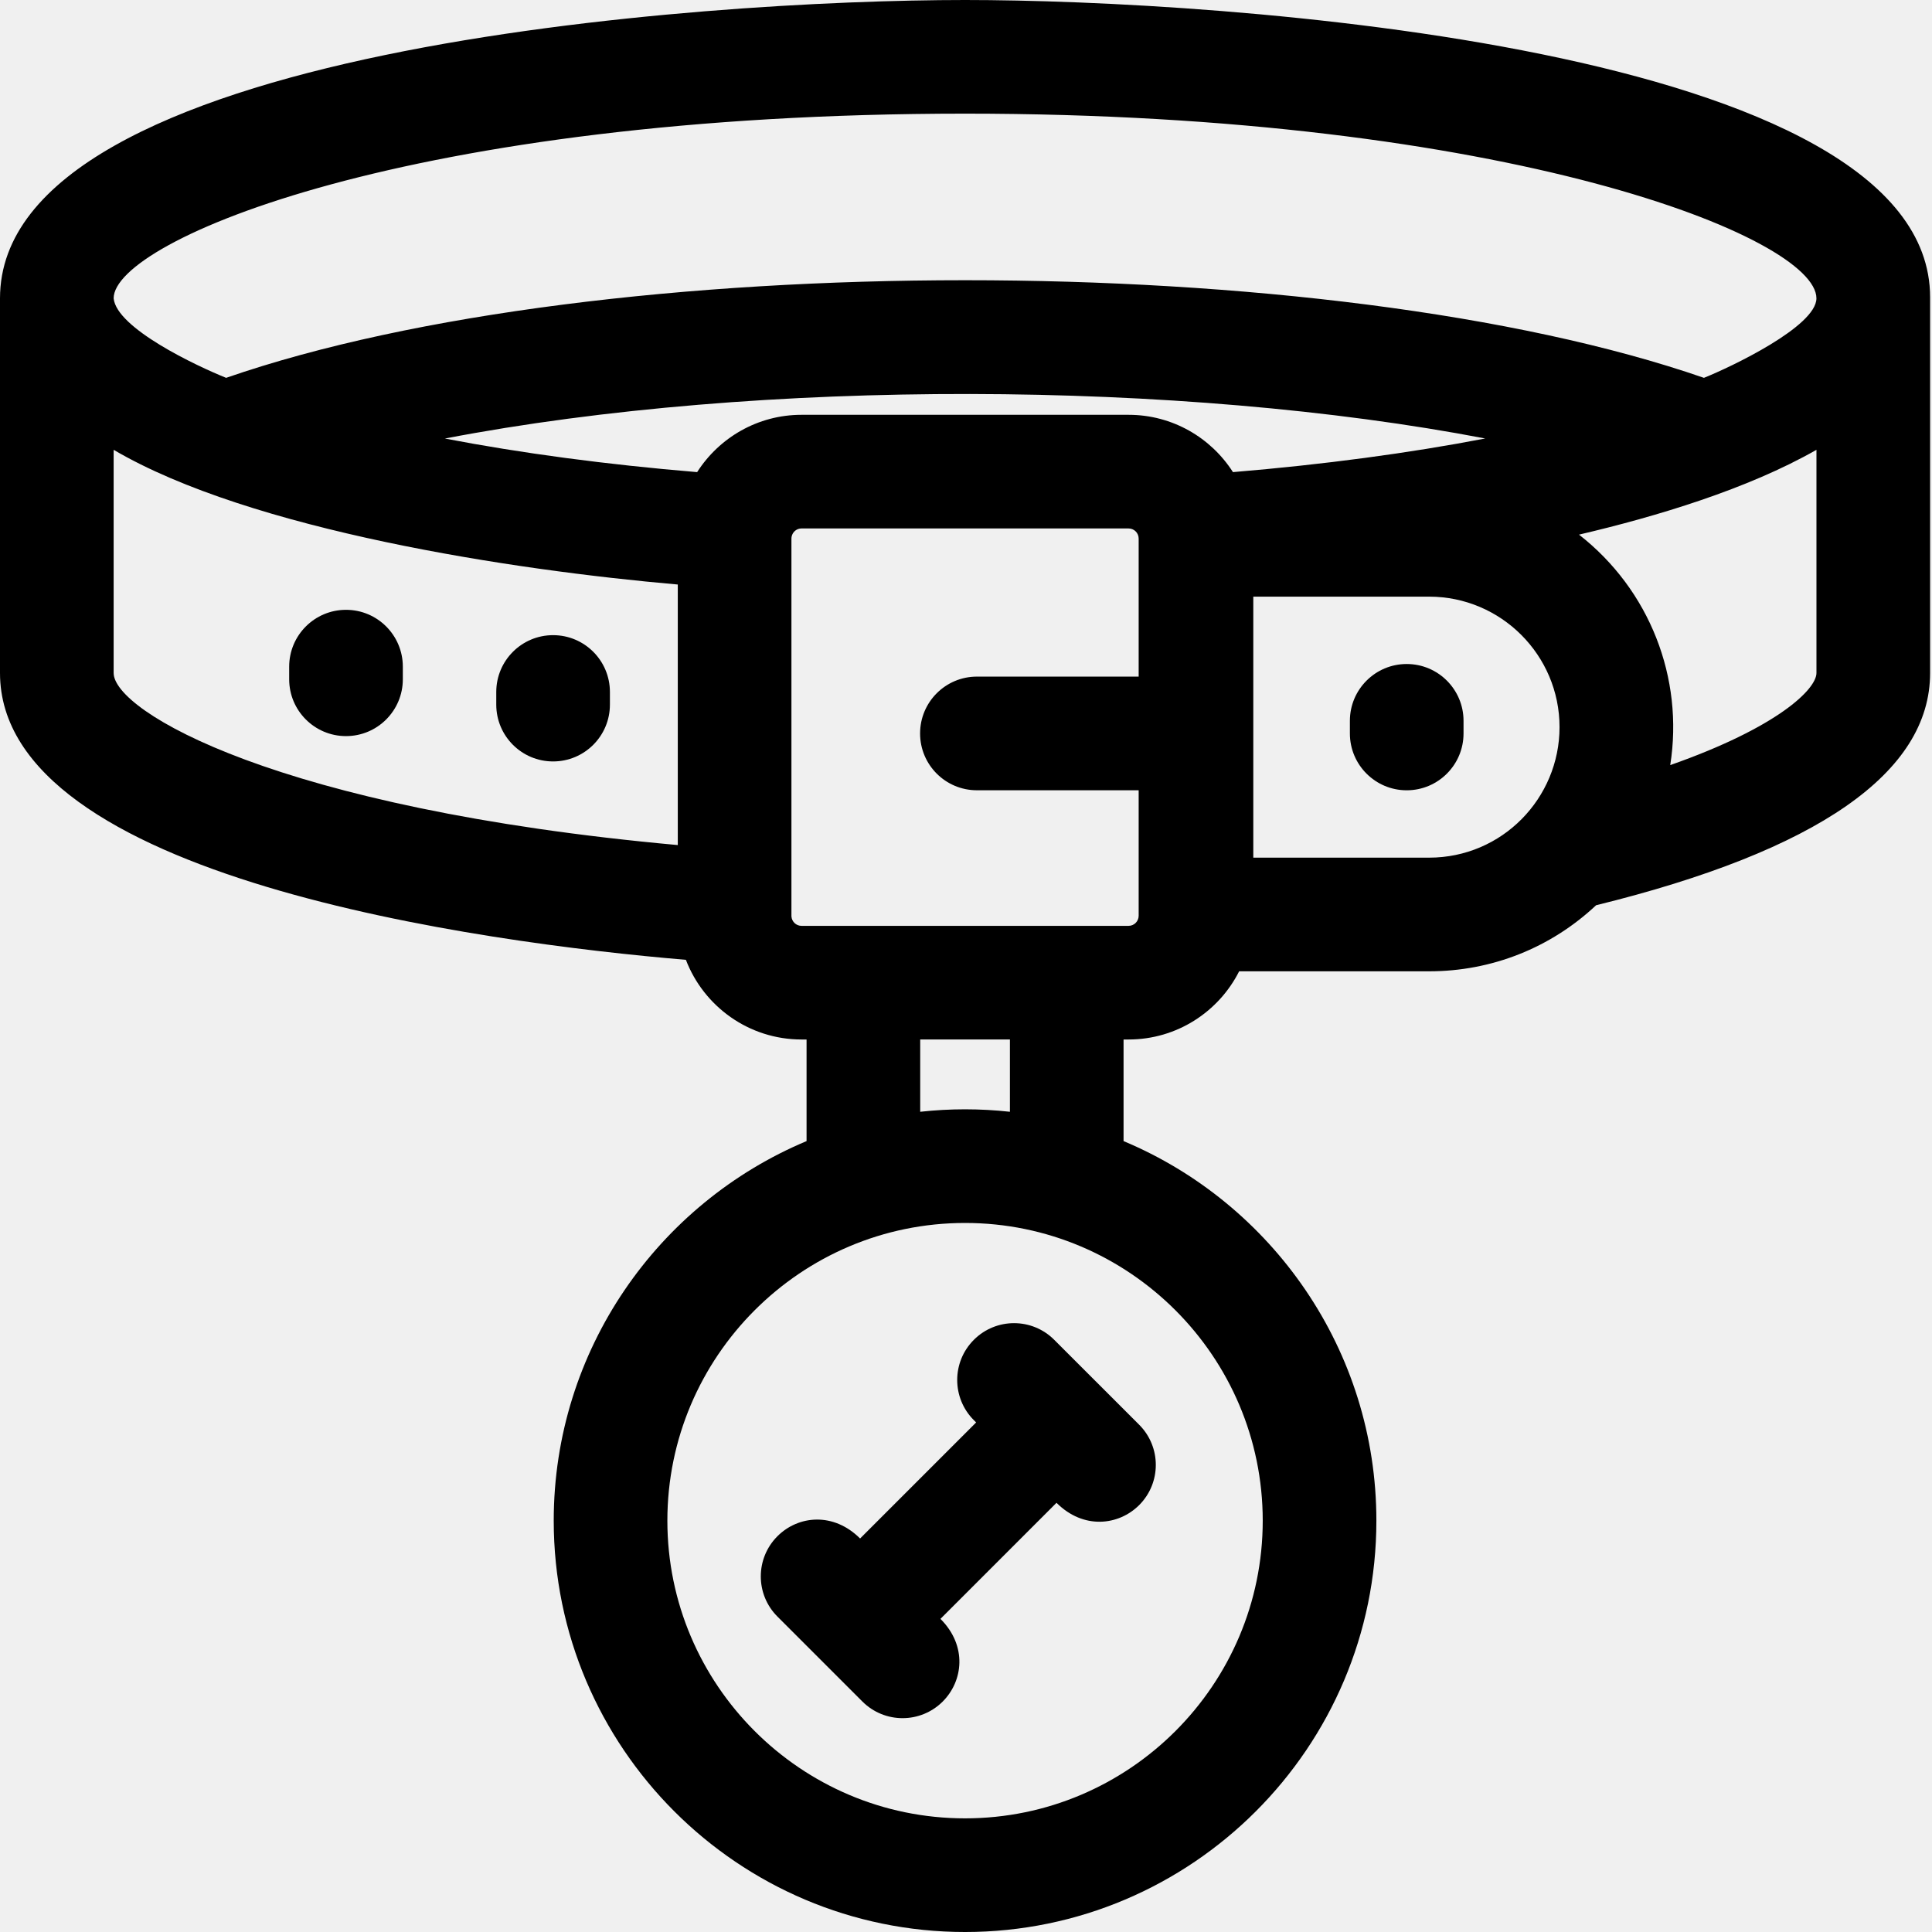
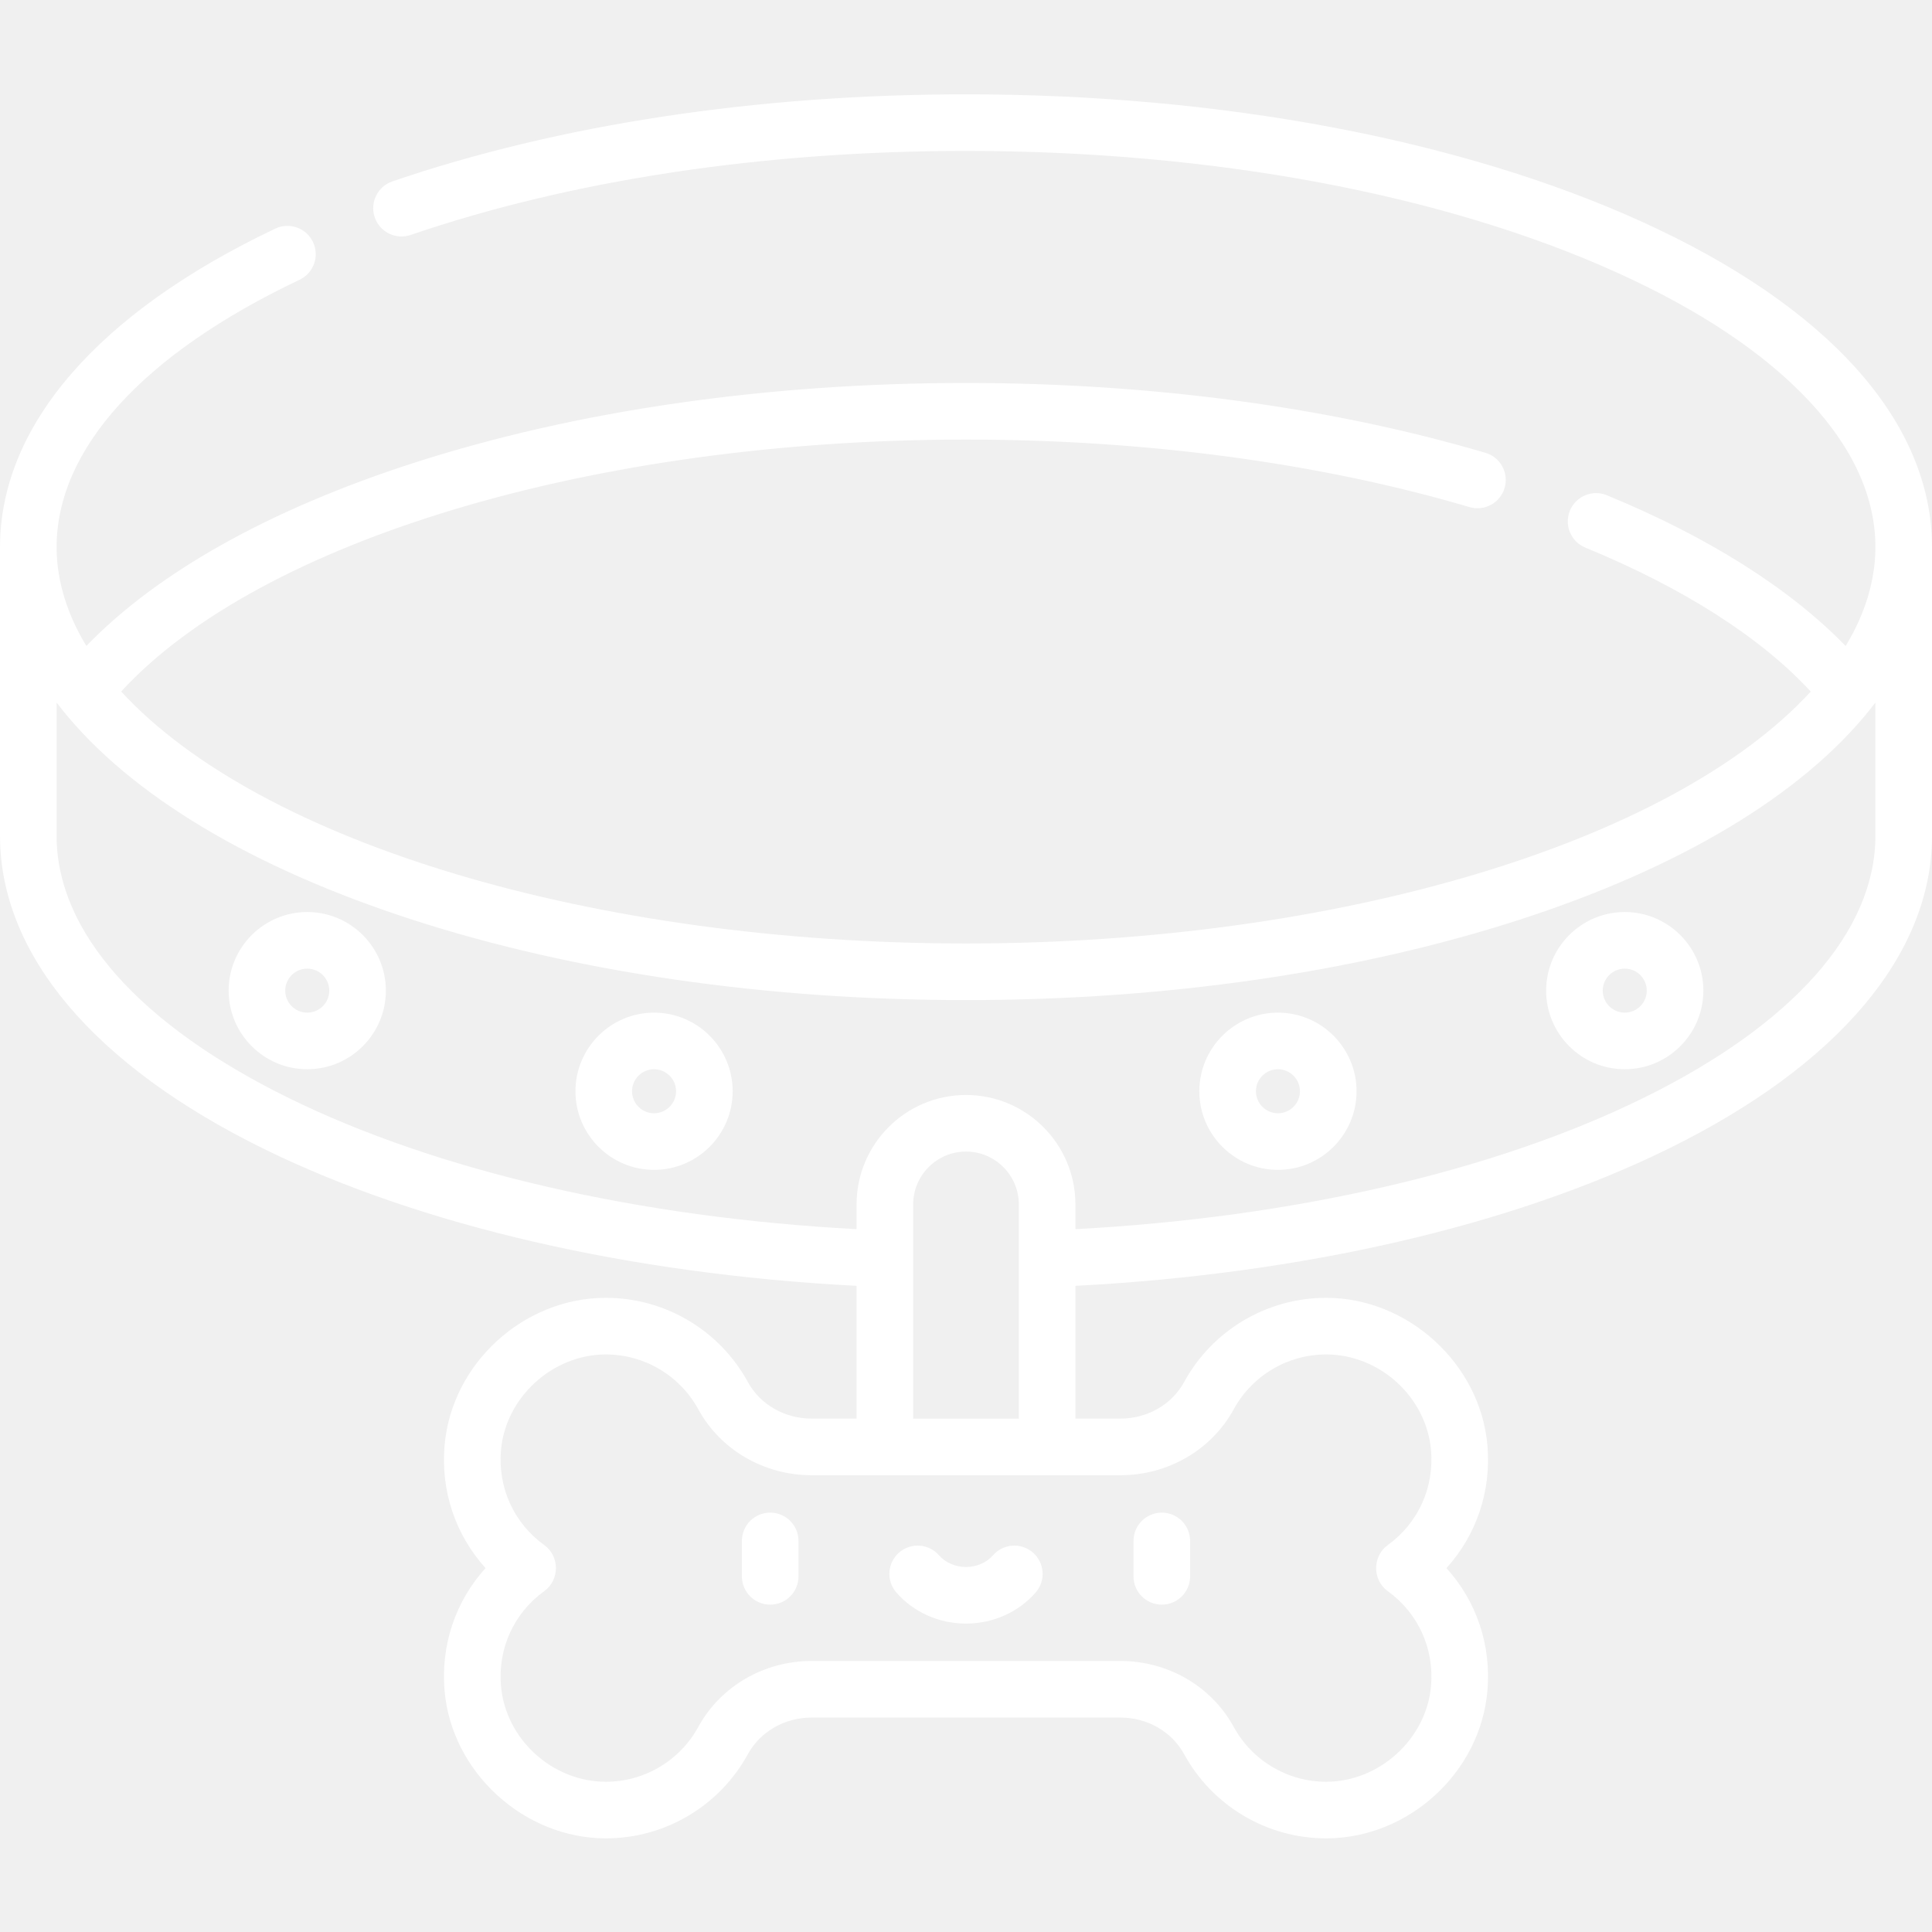
- <svg xmlns="http://www.w3.org/2000/svg" height="512pt" viewBox="0 0 512 512" width="512pt">
-   <path d="m255.75 0c-69.02 0-255.75 12.559-255.75 79.059v99.289c0 54.297 127.711 71.457 181.77 76.016 4.719 12.328 16.676 21.113 30.641 21.113h1.336v26.926c-39.316 16.473-67.004 55.355-67.004 100.594 0 60.102 48.902 109.004 109.008 109.004s109.004-48.902 109.004-109.004c0-45.238-27.688-84.121-67-100.594v-26.926h1.336c12.789 0 23.891-7.359 29.293-18.07h50.336c16.586 0 32.215-6.203 44.262-17.508 58.742-14.449 88.516-35.148 88.516-61.551 0-4.562 0-92.254 0-99.551 0 0 0 0 0-.008 0-66.746-189.246-78.789-255.746-78.789zm0 30.117c143.879 0 225.621 32.824 225.621 48.941 0 7.449-22.691 18.23-29.809 21.074-99.602-34.5-292.051-34.488-391.637 0-7.832-3.148-29.039-13.133-29.809-21.074 0-15.305 78.633-48.941 225.633-48.941zm122.969 197.172h-46.582v-69.172h46.582c19.066 0 34.574 15.512 34.574 34.586 0 18.82-15.199 34.586-34.574 34.586zm-51.973-102.172c-5.832-9.125-16.051-15.188-27.656-15.188h-86.68c-11.605 0-21.824 6.062-27.66 15.188-24.094-2.008-46.66-5.027-66.859-8.902 83.809-16.066 195.406-15.398 275.707-.012-20.211 3.887-42.777 6.906-66.852 8.914zm-296.629 53.23v-59.141c36.324 21.32 105.77 31.891 149.504 35.699v69.047c-106.312-9.637-149.504-35.492-149.504-45.605zm304.52 224.648c0 43.496-35.387 78.887-78.887 78.887s-78.891-35.391-78.891-78.887c0-43.492 35.391-78.898 78.891-78.898 43.477 0 78.887 35.387 78.887 78.898zm-67-108.363c-7.867-.871-15.895-.871-23.773 0v-19.156h23.773zm31.453-49.273c-36.105 0 6.301 0-86.68 0-1.387 0-2.52-1.055-2.66-2.41 0-.012 0-.012 0-.02-.012-.082-.012-.172-.012-.25v-99.953c0-.449.121-.883.324-1.266v-.008c.449-.832 1.332-1.406 2.348-1.406h86.68c1.473 0 2.668 1.203 2.668 2.68v36.582h-42.867c-8.32 0-15.059 6.75-15.059 15.062 0 8.32 6.738 15.059 15.059 15.059h42.867v33.25c0 1.473-1.195 2.68-2.668 2.68zm182.289-67.012c0 4.246-10.09 14.344-38.75 24.414 3.645-23.074-5.445-46.461-24.176-61.078 20.527-4.805 44.703-12.074 62.926-22.477zm0 0" />
-   <path d="m91.695 161.609c-8.316 0-15.059 6.742-15.059 15.059v3.348c0 8.316 6.742 15.059 15.059 15.059 8.316 0 15.059-6.742 15.059-15.059v-3.348c0-8.316-6.742-15.059-15.059-15.059zm0 0" />
-   <path d="m146.574 168.324c-8.316 0-15.059 6.742-15.059 15.059v3.348c0 8.316 6.742 15.059 15.059 15.059 8.316 0 15.059-6.742 15.059-15.059v-3.348c0-8.316-6.738-15.059-15.059-15.059zm0 0" />
-   <path d="m372.793 175.969c-8.316 0-15.059 6.742-15.059 15.059v3.348c0 8.316 6.742 15.059 15.059 15.059 8.316 0 15.059-6.742 15.059-15.059v-3.348c0-8.316-6.742-15.059-15.059-15.059zm0 0" />
-   <path d="m258.082 376.359.605.605-30.754 30.754c-7.031-7.031-16.371-6.137-21.902-.605-5.883 5.883-5.883 15.418 0 21.297l22.508 22.508c5.883 5.883 15.414 5.883 21.297 0 5.375-5.375 6.59-14.703-.605-21.902l30.754-30.758c7.152 7.156 16.496 6.016 21.906.609 5.879-5.883 5.879-15.418 0-21.297l-22.512-22.508c-5.879-5.883-15.414-5.883-21.293 0-5.887 5.879-5.887 15.414-.004 21.297zm0 0" />
+ <svg xmlns="http://www.w3.org/2000/svg" height="512px" viewBox="0 -25 512 512" width="512px" class="">
+   <g>
+     <path d="m204.109 375.859c-4.141 0-7.5 3.359-7.5 7.5v9.391c0 4.145 3.359 7.5 7.5 7.5 4.145 0 7.5-3.355 7.5-7.5v-9.391c0-4.141-3.355-7.5-7.5-7.5zm0 0" data-original="#000000" class="active-path" data-old_color="#000000" fill="#FFFFFF" />
+     <path d="m307.891 400.25c4.141 0 7.5-3.355 7.5-7.5v-9.391c0-4.141-3.359-7.5-7.5-7.5-4.145 0-7.5 3.359-7.5 7.5v9.391c0 4.145 3.355 7.5 7.5 7.5zm0 0" data-original="#000000" class="active-path" data-old_color="#000000" fill="#FFFFFF" />
+     <path d="m256 405.266c7.156 0 13.883-3 18.453-8.23 2.727-3.121 2.41-7.855-.711-10.586-3.117-2.727-7.855-2.406-10.582.711-1.723 1.973-4.332 3.105-7.16 3.105s-5.438-1.133-7.16-3.105c-2.727-3.117-7.465-3.438-10.582-.711-3.121 2.73-3.438 7.465-.711 10.586 4.57 5.23 11.297 8.23 18.453 8.23zm0 0" data-original="#000000" class="active-path" data-old_color="#000000" fill="#FFFFFF" />
+     <path d="m338.668 285.027c11.488 0 20.832-9.348 20.832-20.832 0-11.488-9.348-20.836-20.832-20.836-11.488 0-20.832 9.348-20.832 20.836 0 11.484 9.344 20.832 20.832 20.832zm0-26.668c3.215 0 5.832 2.617 5.832 5.832 0 3.219-2.617 5.836-5.832 5.836-3.219 0-5.832-2.617-5.832-5.836 0-3.215 2.613-5.832 5.832-5.832zm0 0" data-original="#000000" class="active-path" data-old_color="#000000" fill="#FFFFFF" />
+     <path d="m430.574 258.359c11.488 0 20.836-9.344 20.836-20.832 0-11.488-9.348-20.832-20.836-20.832-11.484 0-20.832 9.344-20.832 20.832 0 11.488 9.348 20.832 20.832 20.832zm0-26.664c3.219 0 5.836 2.617 5.836 5.832s-2.617 5.832-5.836 5.832c-3.215 0-5.832-2.617-5.832-5.832s2.617-5.832 5.832-5.832zm0 0" data-original="#000000" class="active-path" data-old_color="#000000" fill="#FFFFFF" />
+     <path d="m173.332 285.027c11.488 0 20.832-9.348 20.832-20.832 0-11.488-9.344-20.836-20.832-20.836s-20.832 9.348-20.832 20.836c0 11.484 9.348 20.832 20.832 20.832zm0-26.668c3.219 0 5.832 2.617 5.832 5.832 0 3.219-2.613 5.836-5.832 5.836-3.215 0-5.832-2.617-5.832-5.836 0-3.215 2.617-5.832 5.832-5.832zm0 0" data-original="#000000" class="active-path" data-old_color="#000000" fill="#FFFFFF" />
+     <path d="m81.426 258.359c11.484 0 20.832-9.344 20.832-20.832 0-11.488-9.348-20.832-20.832-20.832-11.488 0-20.836 9.344-20.836 20.832 0 11.488 9.348 20.832 20.836 20.832zm0-26.664c3.215 0 5.832 2.617 5.832 5.832s-2.617 5.832-5.832 5.832c-3.219 0-5.836-2.617-5.836-5.832s2.617-5.832 5.836-5.832zm0 0" data-original="#000000" class="active-path" data-old_color="#000000" fill="#FFFFFF" />
+     <path d="m70.008 279.504c41.453 20.344 96.973 33.137 156.992 36.254v35.191h-11.879c-7.168 0-13.645-3.707-16.914-9.676-7.535-13.777-21.961-22.336-37.652-22.336-21.785 0-40.883 17.402-42.742 39.16-1.035 12.121 2.949 23.73 10.859 32.461-7.91 8.73-11.895 20.344-10.859 32.465 1.848 21.656 21.066 39.16 42.742 39.16 15.691 0 30.117-8.559 37.652-22.332 3.27-5.973 9.75-9.68 16.914-9.68h81.758c7.168 0 13.648 3.707 16.914 9.68 7.535 13.773 21.965 22.332 37.656 22.332 21.785 0 40.883-17.402 42.738-39.156 1.035-12.125-2.945-23.734-10.859-32.465 7.914-8.73 11.895-20.34 10.859-32.465-1.848-21.668-21.055-39.16-42.742-39.16-15.688 0-30.117 8.559-37.652 22.336-3.266 5.969-9.746 9.676-16.914 9.676h-11.879v-35.191c60.02-3.121 115.539-15.91 156.992-36.254 45.145-22.156 70.008-51.633 70.008-83.004v-76.488c0-33.176-27.414-63.855-77.191-86.391-47.887-21.68-111.387-33.621-178.809-33.621-55.305 0-107.871 7.98-152.023 23.074-3.918 1.34-6.008 5.602-4.668 9.523 1.336 3.918 5.602 6.008 9.52 4.668 42.609-14.566 93.5-22.266 147.172-22.266 65.332 0 126.637 11.465 172.621 32.285 21.918 9.922 39.031 21.379 50.871 34.051 11.617 12.438 17.508 25.449 17.508 38.676 0 9.047-2.941 17.945-7.578 25.652-.102.176-.215.348-.32.52-14.742-15.195-36.387-28.887-63.273-39.941-3.832-1.574-8.215.254-9.789 4.086-1.574 3.832.254 8.215 4.082 9.789 26.031 10.699 46.516 23.816 59.746 38.16-36.891 40.129-125.453 66.754-223.871 66.754-98.426 0-187-26.633-223.883-66.77 36.875-40.141 125.445-66.77 223.883-66.77 47.637 0 93.77 6.188 133.418 17.891 3.969 1.172 8.145-1.094 9.316-5.066s-1.098-8.145-5.07-9.316c-41.008-12.109-88.609-18.508-137.664-18.508-52.887 0-103.574 7.352-146.578 21.258-38.031 12.301-67.688 28.93-86.527 48.426-4.812-7.875-7.891-16.871-7.891-26.164 0-26 22.867-51.168 64.387-70.875 3.742-1.773 5.336-6.25 3.559-9.992-1.777-3.742-6.25-5.336-9.992-3.559-47.043 22.328-72.953 52.309-72.953 84.426v76.488c0 31.371 24.863 60.848 70.008 83.004zm256.945 68.969c4.902-8.965 14.289-14.531 24.492-14.531 14.164 0 26.59 11.273 27.797 25.43.848 9.918-3.453 19.305-11.496 25.109-3.973 2.867-4.164 9.16 0 12.164 8.043 5.805 12.344 15.191 11.496 25.105-1.203 14.102-13.695 25.434-27.797 25.434-10.203 0-19.59-5.57-24.492-14.531-5.898-10.781-17.422-17.48-30.074-17.48h-81.758c-12.648 0-24.172 6.699-30.07 17.48-4.906 8.965-14.289 14.531-24.492 14.531-14.168 0-26.59-11.273-27.797-25.434-.848-9.914 3.449-19.301 11.496-25.105 4.09-2.953 4.082-9.219 0-12.164-8.047-5.805-12.344-15.191-11.5-25.109 1.203-14.09 13.707-25.43 27.797-25.43 10.207 0 19.59 5.566 24.496 14.531 5.898 10.781 17.422 17.477 30.07 17.477h81.758c12.648.004 24.176-6.695 30.074-17.477zm-84.953-54.293c0-7.719 6.281-14 14-14s14 6.281 14 14v56.773h-28zm-227-132.996c.438.578.887 1.152 1.348 1.727.008.012.012.02.02.031h.004c18.117 22.699 50.297 42.004 93.059 55.832 43 13.906 93.684 21.258 146.57 21.258s103.57-7.352 146.57-21.258c42.766-13.828 74.945-33.137 93.062-55.832 0-.004.004-.004.004-.008.465-.582.918-1.164 1.363-1.75v35.316c0 25.344-21.883 50.039-61.613 69.539-39.504 19.383-92.656 31.621-150.387 34.703v-6.562c0-15.992-13.008-29-29-29s-29 13.008-29 29v6.562c-57.73-3.082-110.883-15.32-150.387-34.707-39.73-19.5-61.613-44.191-61.613-69.535zm0 0" data-original="#000000" class="active-path" data-old_color="#000000" fill="#FFFFFF" />
+   </g>
</svg>
